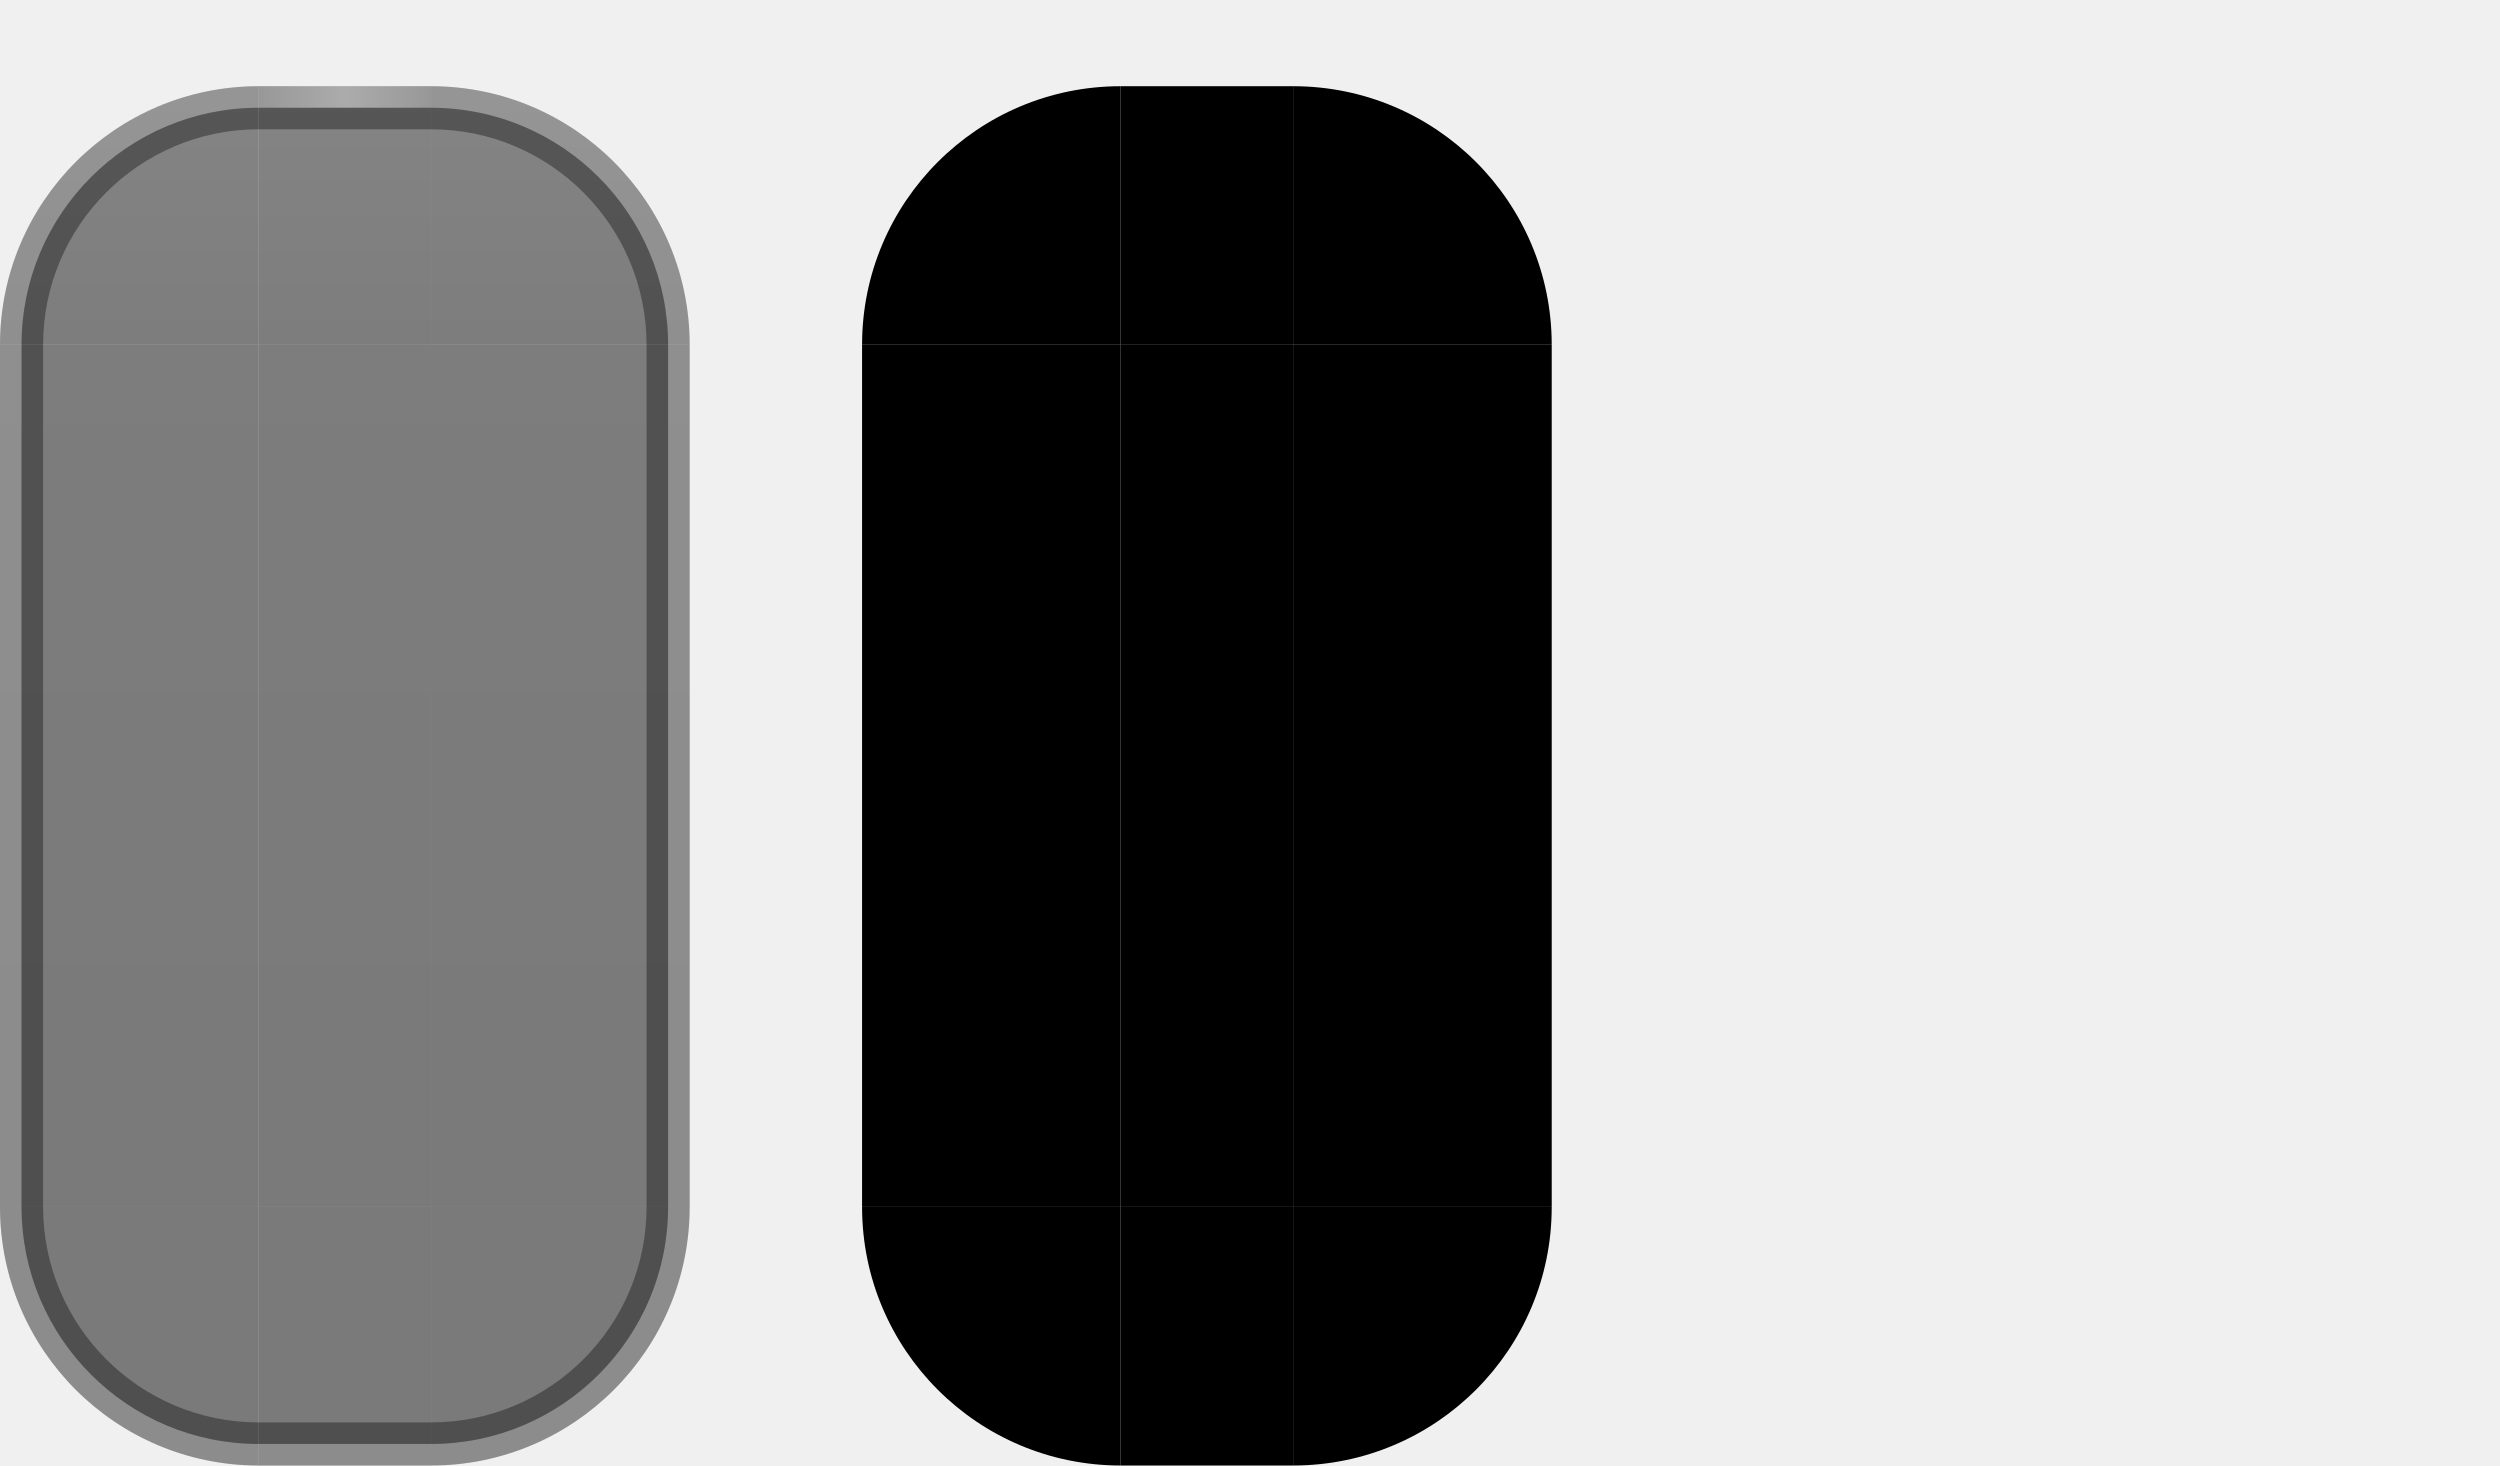
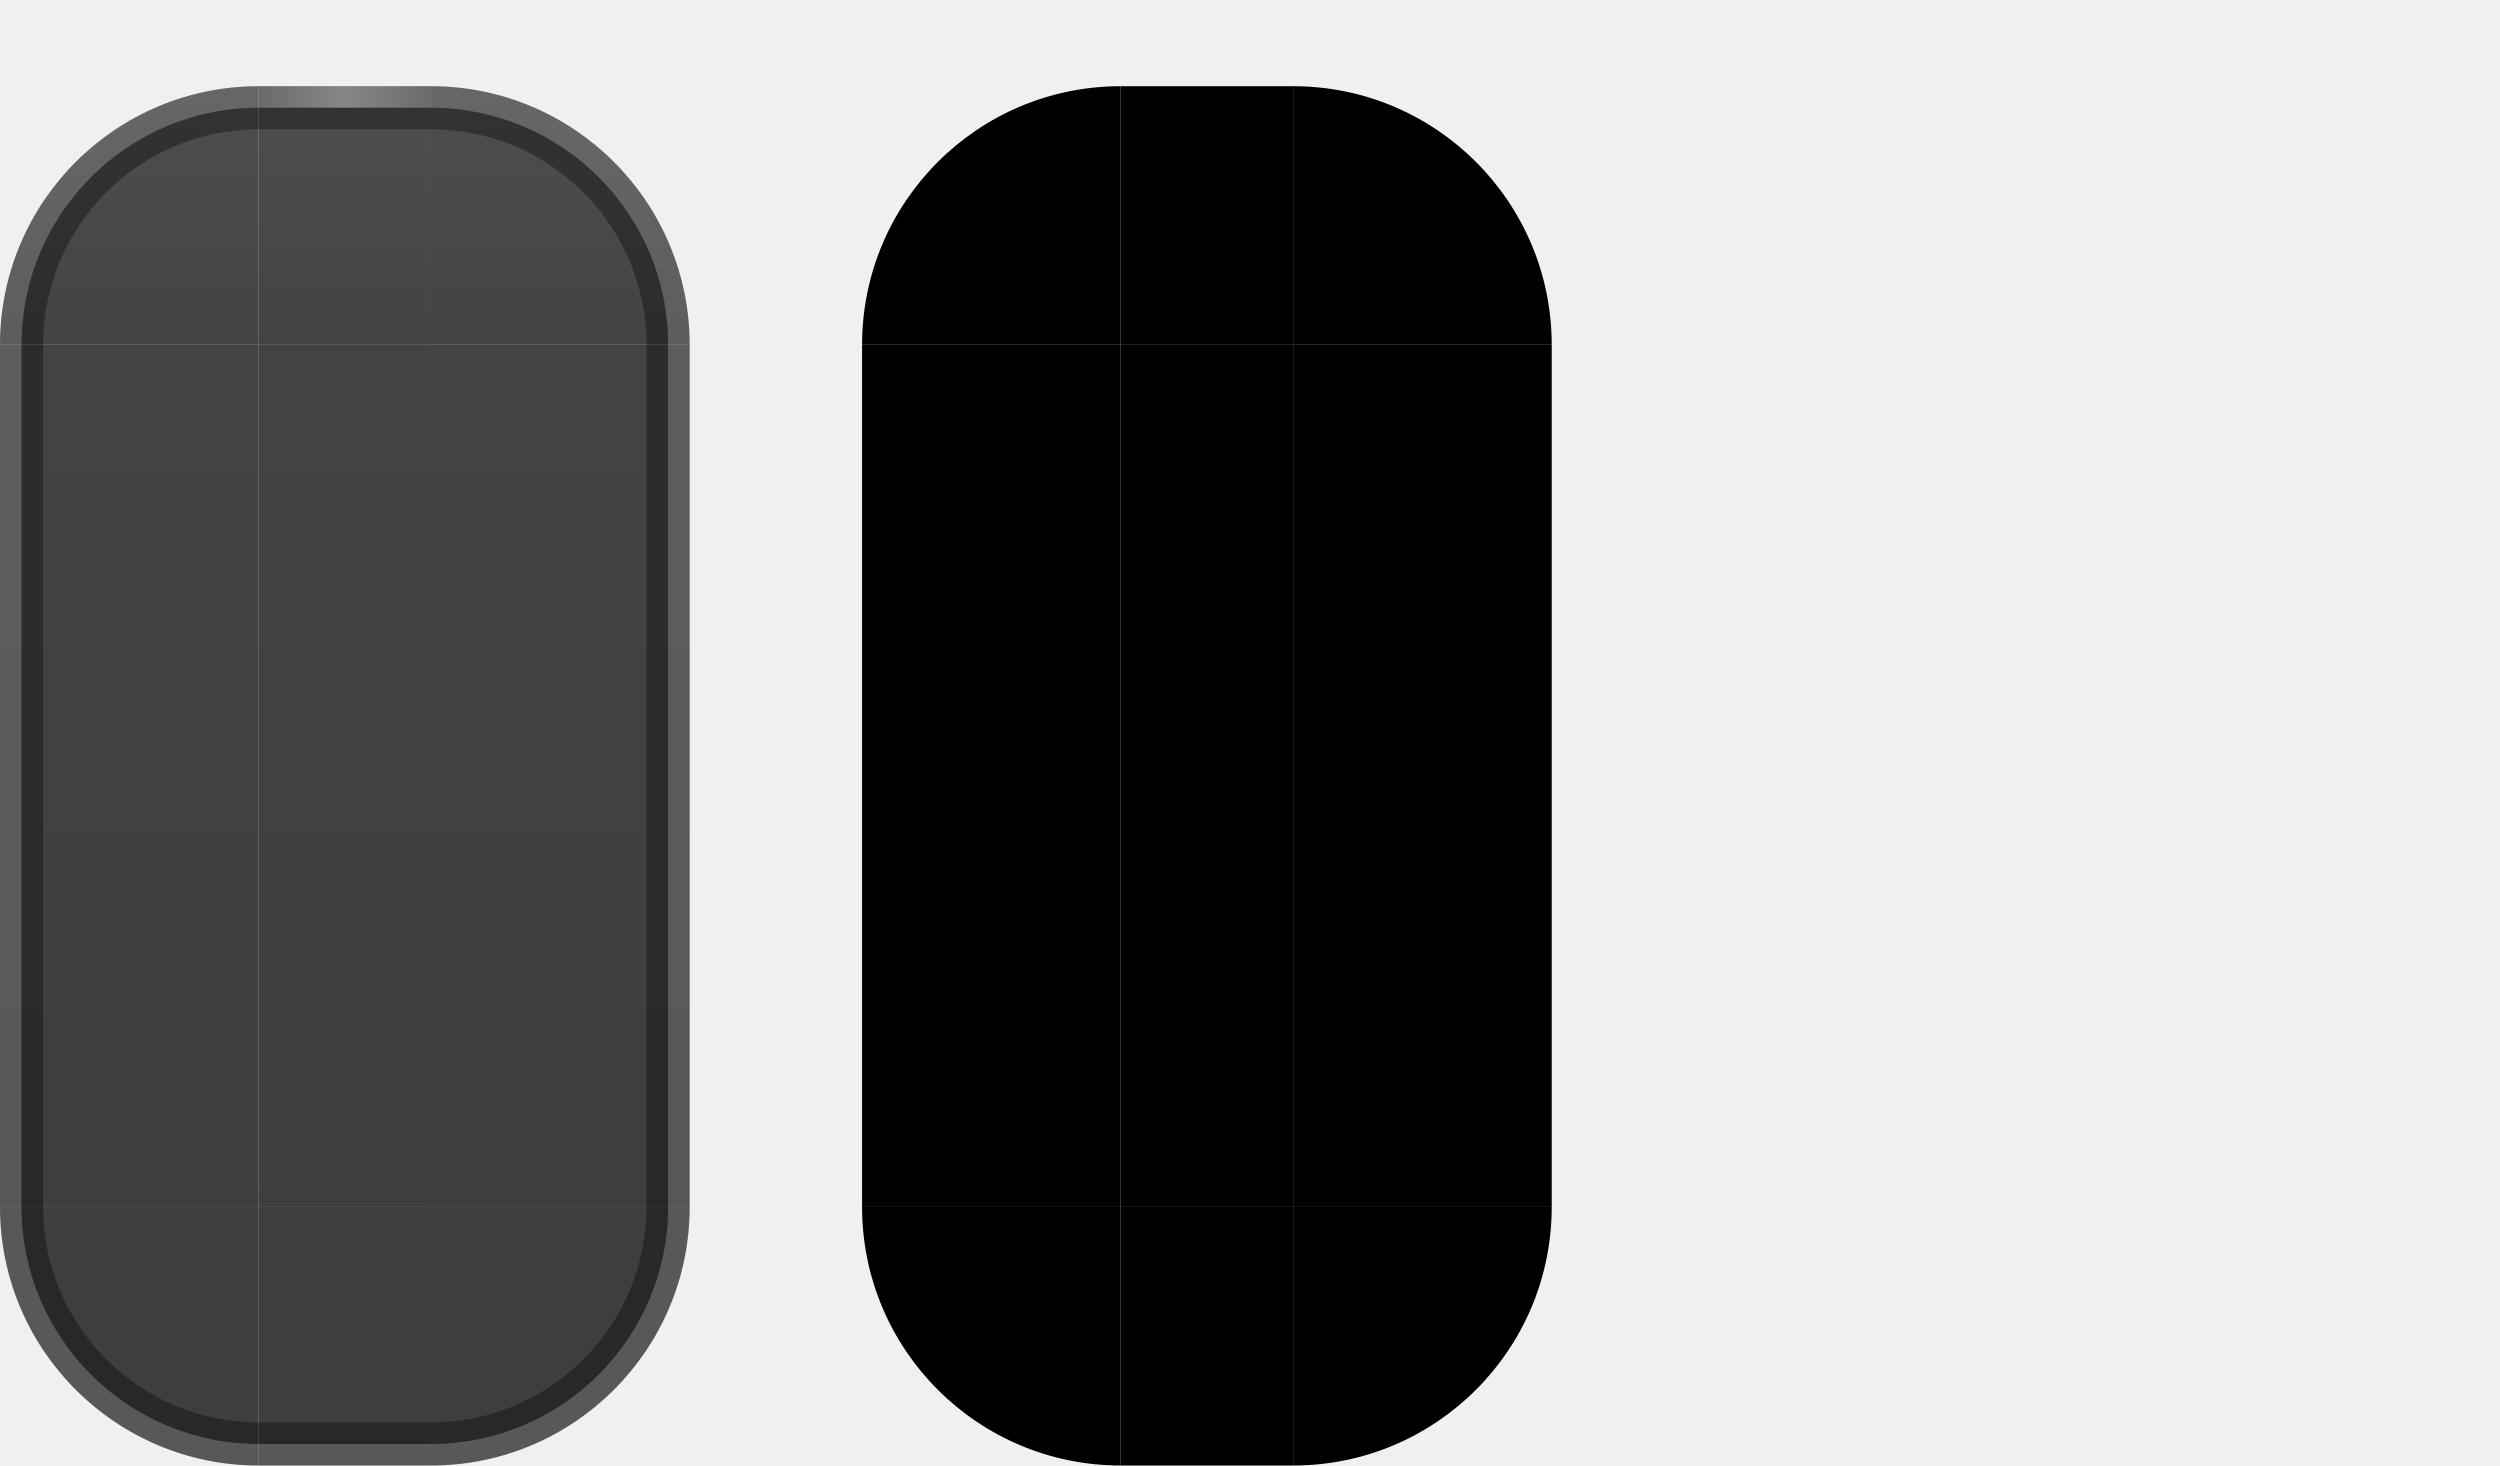
<svg xmlns="http://www.w3.org/2000/svg" width="116" height="68" viewBox="0 0 116 68">
  <defs>
-     <linearGradient id="g97" gradientUnits="userSpaceOnUse" x1="0" y1="4" x2="0" y2="56">
-       <stop offset="0" stop-color="#262626" stop-opacity="0.62" />
-       <stop offset="0.231" stop-color="#181818" stop-opacity="0.62" />
-       <stop offset="1" stop-color="#121212" stop-opacity="0.62" />
+     <linearGradient id="g99" gradientUnits="userSpaceOnUse" x1="0" y1="4" x2="0" y2="56">
+       <stop offset="0" stop-color="#262626" stop-opacity="1" />
+       <stop offset="0.231" stop-color="#181818" stop-opacity="1" />
+       <stop offset="1" stop-color="#121212" stop-opacity="1" />
    </linearGradient>
-     <linearGradient id="g98" x1="0" y1="0" x2="1" y2="0">
+     <linearGradient id="g100" x1="0" y1="0" x2="1" y2="0">
      <stop offset="0" stop-color="#FFF" stop-opacity="0.16" />
      <stop offset="0.5" stop-color="#FFF" stop-opacity="0.32" />
      <stop offset="1" stop-color="#FFF" stop-opacity="0.16" />
    </linearGradient>
  </defs>
  <g id="hint-stretch-borders">
    <rect x="0" y="0" width="2" height="2" fill="#000" fill-opacity="0" />
  </g>
  <g id="topleft">
    <rect x="0" y="4" width="12" height="12" fill="#000" fill-opacity="0" />
-     <path d="M12,16 L0,16 A12,12 0 0 1 12,4 Z" fill="url(#g97)" fill-opacity="0.86" />
+     <path d="M12,16 L0,16 A12,12 0 0 1 12,4 Z" fill="url(#g99)" fill-opacity="0.8" />
    <path d="M0,16 A12,12 0 0 1 12,4 L12,5 A11,11 0 0 0 1,16 Z" fill="#FFF" fill-opacity="0.14" />
    <path d="M1,16 A11,11 0 0 1 12,5 L12,6 A10,10 0 0 0 2,16 Z" fill="#000" fill-opacity="0.35" />
  </g>
  <g id="topright">
    <rect x="20" y="4" width="12" height="12" fill="#000" fill-opacity="0" />
-     <path d="M20,16 L20,4 A12,12 0 0 1 32,16 Z" fill="url(#g97)" fill-opacity="0.86" />
+     <path d="M20,16 L20,4 A12,12 0 0 1 32,16 Z" fill="url(#g99)" fill-opacity="0.8" />
    <path d="M20,4 A12,12 0 0 1 32,16 L31,16 A11,11 0 0 0 20,5 Z" fill="#FFF" fill-opacity="0.14" />
    <path d="M20,5 A11,11 0 0 1 31,16 L30,16 A10,10 0 0 0 20,6 Z" fill="#000" fill-opacity="0.35" />
  </g>
  <g id="bottomright">
    <rect x="20" y="56" width="12" height="12" fill="#000" fill-opacity="0" />
-     <path d="M20,56 L32,56 A12,12 0 0 1 20,68 Z" fill="url(#g97)" fill-opacity="0.86" />
+     <path d="M20,56 L32,56 A12,12 0 0 1 20,68 Z" fill="url(#g99)" fill-opacity="0.8" />
    <path d="M32,56 A12,12 0 0 1 20,68 L20,67 A11,11 0 0 0 31,56 Z" fill="#FFF" fill-opacity="0.14" />
    <path d="M31,56 A11,11 0 0 1 20,67 L20,66 A10,10 0 0 0 30,56 Z" fill="#000" fill-opacity="0.35" />
  </g>
  <g id="bottomleft">
    <rect x="0" y="56" width="12" height="12" fill="#000" fill-opacity="0" />
-     <path d="M12,56 L12,68 A12,12 0 0 1 0,56 Z" fill="url(#g97)" fill-opacity="0.86" />
+     <path d="M12,56 L12,68 A12,12 0 0 1 0,56 Z" fill="url(#g99)" fill-opacity="0.8" />
    <path d="M12,68 A12,12 0 0 1 0,56 L1,56 A11,11 0 0 0 12,67 Z" fill="#FFF" fill-opacity="0.14" />
    <path d="M12,67 A11,11 0 0 1 1,56 L2,56 A10,10 0 0 0 12,66 Z" fill="#000" fill-opacity="0.35" />
  </g>
  <g id="top">
    <rect x="12" y="4" width="8" height="12" fill="#000" fill-opacity="0" />
-     <rect x="12" y="4" width="8" height="12" fill="url(#g97)" fill-opacity="0.86" />
-     <rect x="12" y="4" width="8" height="1" fill="url(#g98)" />
+     <rect x="12" y="4" width="8" height="12" fill="url(#g99)" fill-opacity="0.8" />
+     <rect x="12" y="4" width="8" height="1" fill="url(#g100)" />
    <rect x="12" y="5" width="8" height="1" fill="#000" fill-opacity="0.35" />
  </g>
  <g id="bottom">
    <rect x="12" y="56" width="8" height="12" fill="#000" fill-opacity="0" />
-     <rect x="12" y="56" width="8" height="12" fill="url(#g97)" fill-opacity="0.86" />
+     <rect x="12" y="56" width="8" height="12" fill="url(#g99)" fill-opacity="0.8" />
    <rect x="12" y="67" width="8" height="1" fill="#FFF" fill-opacity="0.14" />
    <rect x="12" y="66" width="8" height="1" fill="#000" fill-opacity="0.35" />
  </g>
  <g id="left">
    <rect x="0" y="16" width="12" height="40" fill="#000" fill-opacity="0" />
-     <rect x="0" y="16" width="12" height="40" fill="url(#g97)" fill-opacity="0.86" />
+     <rect x="0" y="16" width="12" height="40" fill="url(#g99)" fill-opacity="0.8" />
    <rect x="0" y="16" width="1" height="40" fill="#FFF" fill-opacity="0.14" />
    <rect x="1" y="16" width="1" height="40" fill="#000" fill-opacity="0.35" />
  </g>
  <g id="right">
    <rect x="20" y="16" width="12" height="40" fill="#000" fill-opacity="0" />
-     <rect x="20" y="16" width="12" height="40" fill="url(#g97)" fill-opacity="0.86" />
+     <rect x="20" y="16" width="12" height="40" fill="url(#g99)" fill-opacity="0.8" />
    <rect x="31" y="16" width="1" height="40" fill="#FFF" fill-opacity="0.14" />
    <rect x="30" y="16" width="1" height="40" fill="#000" fill-opacity="0.35" />
  </g>
  <g id="center">
    <rect x="12" y="16" width="8" height="40" fill="#000" fill-opacity="0" />
-     <rect x="12" y="16" width="8" height="40" fill="url(#g97)" fill-opacity="0.86" />
+     <rect x="12" y="16" width="8" height="40" fill="url(#g99)" fill-opacity="0.8" />
  </g>
  <g id="mask-topleft">
    <rect x="40" y="4" width="12" height="12" fill="#000" fill-opacity="0" />
    <path d="M52,16 L40,16 A12,12 0 0 1 52,4 Z" fill="#000" />
  </g>
  <g id="mask-topright">
    <rect x="60" y="4" width="12" height="12" fill="#000" fill-opacity="0" />
    <path d="M60,16 L60,4 A12,12 0 0 1 72,16 Z" fill="#000" />
  </g>
  <g id="mask-bottomright">
    <rect x="60" y="56" width="12" height="12" fill="#000" fill-opacity="0" />
    <path d="M60,56 L72,56 A12,12 0 0 1 60,68 Z" fill="#000" />
  </g>
  <g id="mask-bottomleft">
    <rect x="40" y="56" width="12" height="12" fill="#000" fill-opacity="0" />
    <path d="M52,56 L52,68 A12,12 0 0 1 40,56 Z" fill="#000" />
  </g>
  <g id="mask-top">
    <rect x="52" y="4" width="8" height="12" fill="#000" fill-opacity="0" />
    <rect x="52" y="4" width="8" height="12" fill="#000" />
  </g>
  <g id="mask-bottom">
    <rect x="52" y="56" width="8" height="12" fill="#000" fill-opacity="0" />
    <rect x="52" y="56" width="8" height="12" fill="#000" />
  </g>
  <g id="mask-left">
    <rect x="40" y="16" width="12" height="40" fill="#000" fill-opacity="0" />
    <rect x="40" y="16" width="12" height="40" fill="#000" />
  </g>
  <g id="mask-right">
    <rect x="60" y="16" width="12" height="40" fill="#000" fill-opacity="0" />
    <rect x="60" y="16" width="12" height="40" fill="#000" />
  </g>
  <g id="mask-center">
    <rect x="52" y="16" width="8" height="40" fill="#000" fill-opacity="0" />
    <rect x="52" y="16" width="8" height="40" fill="#000" />
  </g>
  <g id="hint-top-margin">
    <rect x="80" y="4" width="1" height="12" fill="#000" fill-opacity="0" />
  </g>
  <g id="hint-right-margin">
    <rect x="82" y="4" width="12" height="1" fill="#000" fill-opacity="0" />
  </g>
  <g id="hint-bottom-margin">
    <rect x="95" y="4" width="1" height="12" fill="#000" fill-opacity="0" />
  </g>
  <g id="hint-left-margin">
    <rect x="97" y="4" width="12" height="1" fill="#000" fill-opacity="0" />
  </g>
  <g id="hint-top-inset">
    <rect x="110" y="4" width="1" height="0" fill="#000" fill-opacity="0" />
  </g>
  <g id="hint-right-inset">
    <rect x="112" y="4" width="0" height="1" fill="#000" fill-opacity="0" />
  </g>
  <g id="hint-bottom-inset">
    <rect x="114" y="4" width="1" height="0" fill="#000" fill-opacity="0" />
  </g>
  <g id="hint-left-inset">
    <rect x="116" y="4" width="0" height="1" fill="#000" fill-opacity="0" />
  </g>
</svg>
